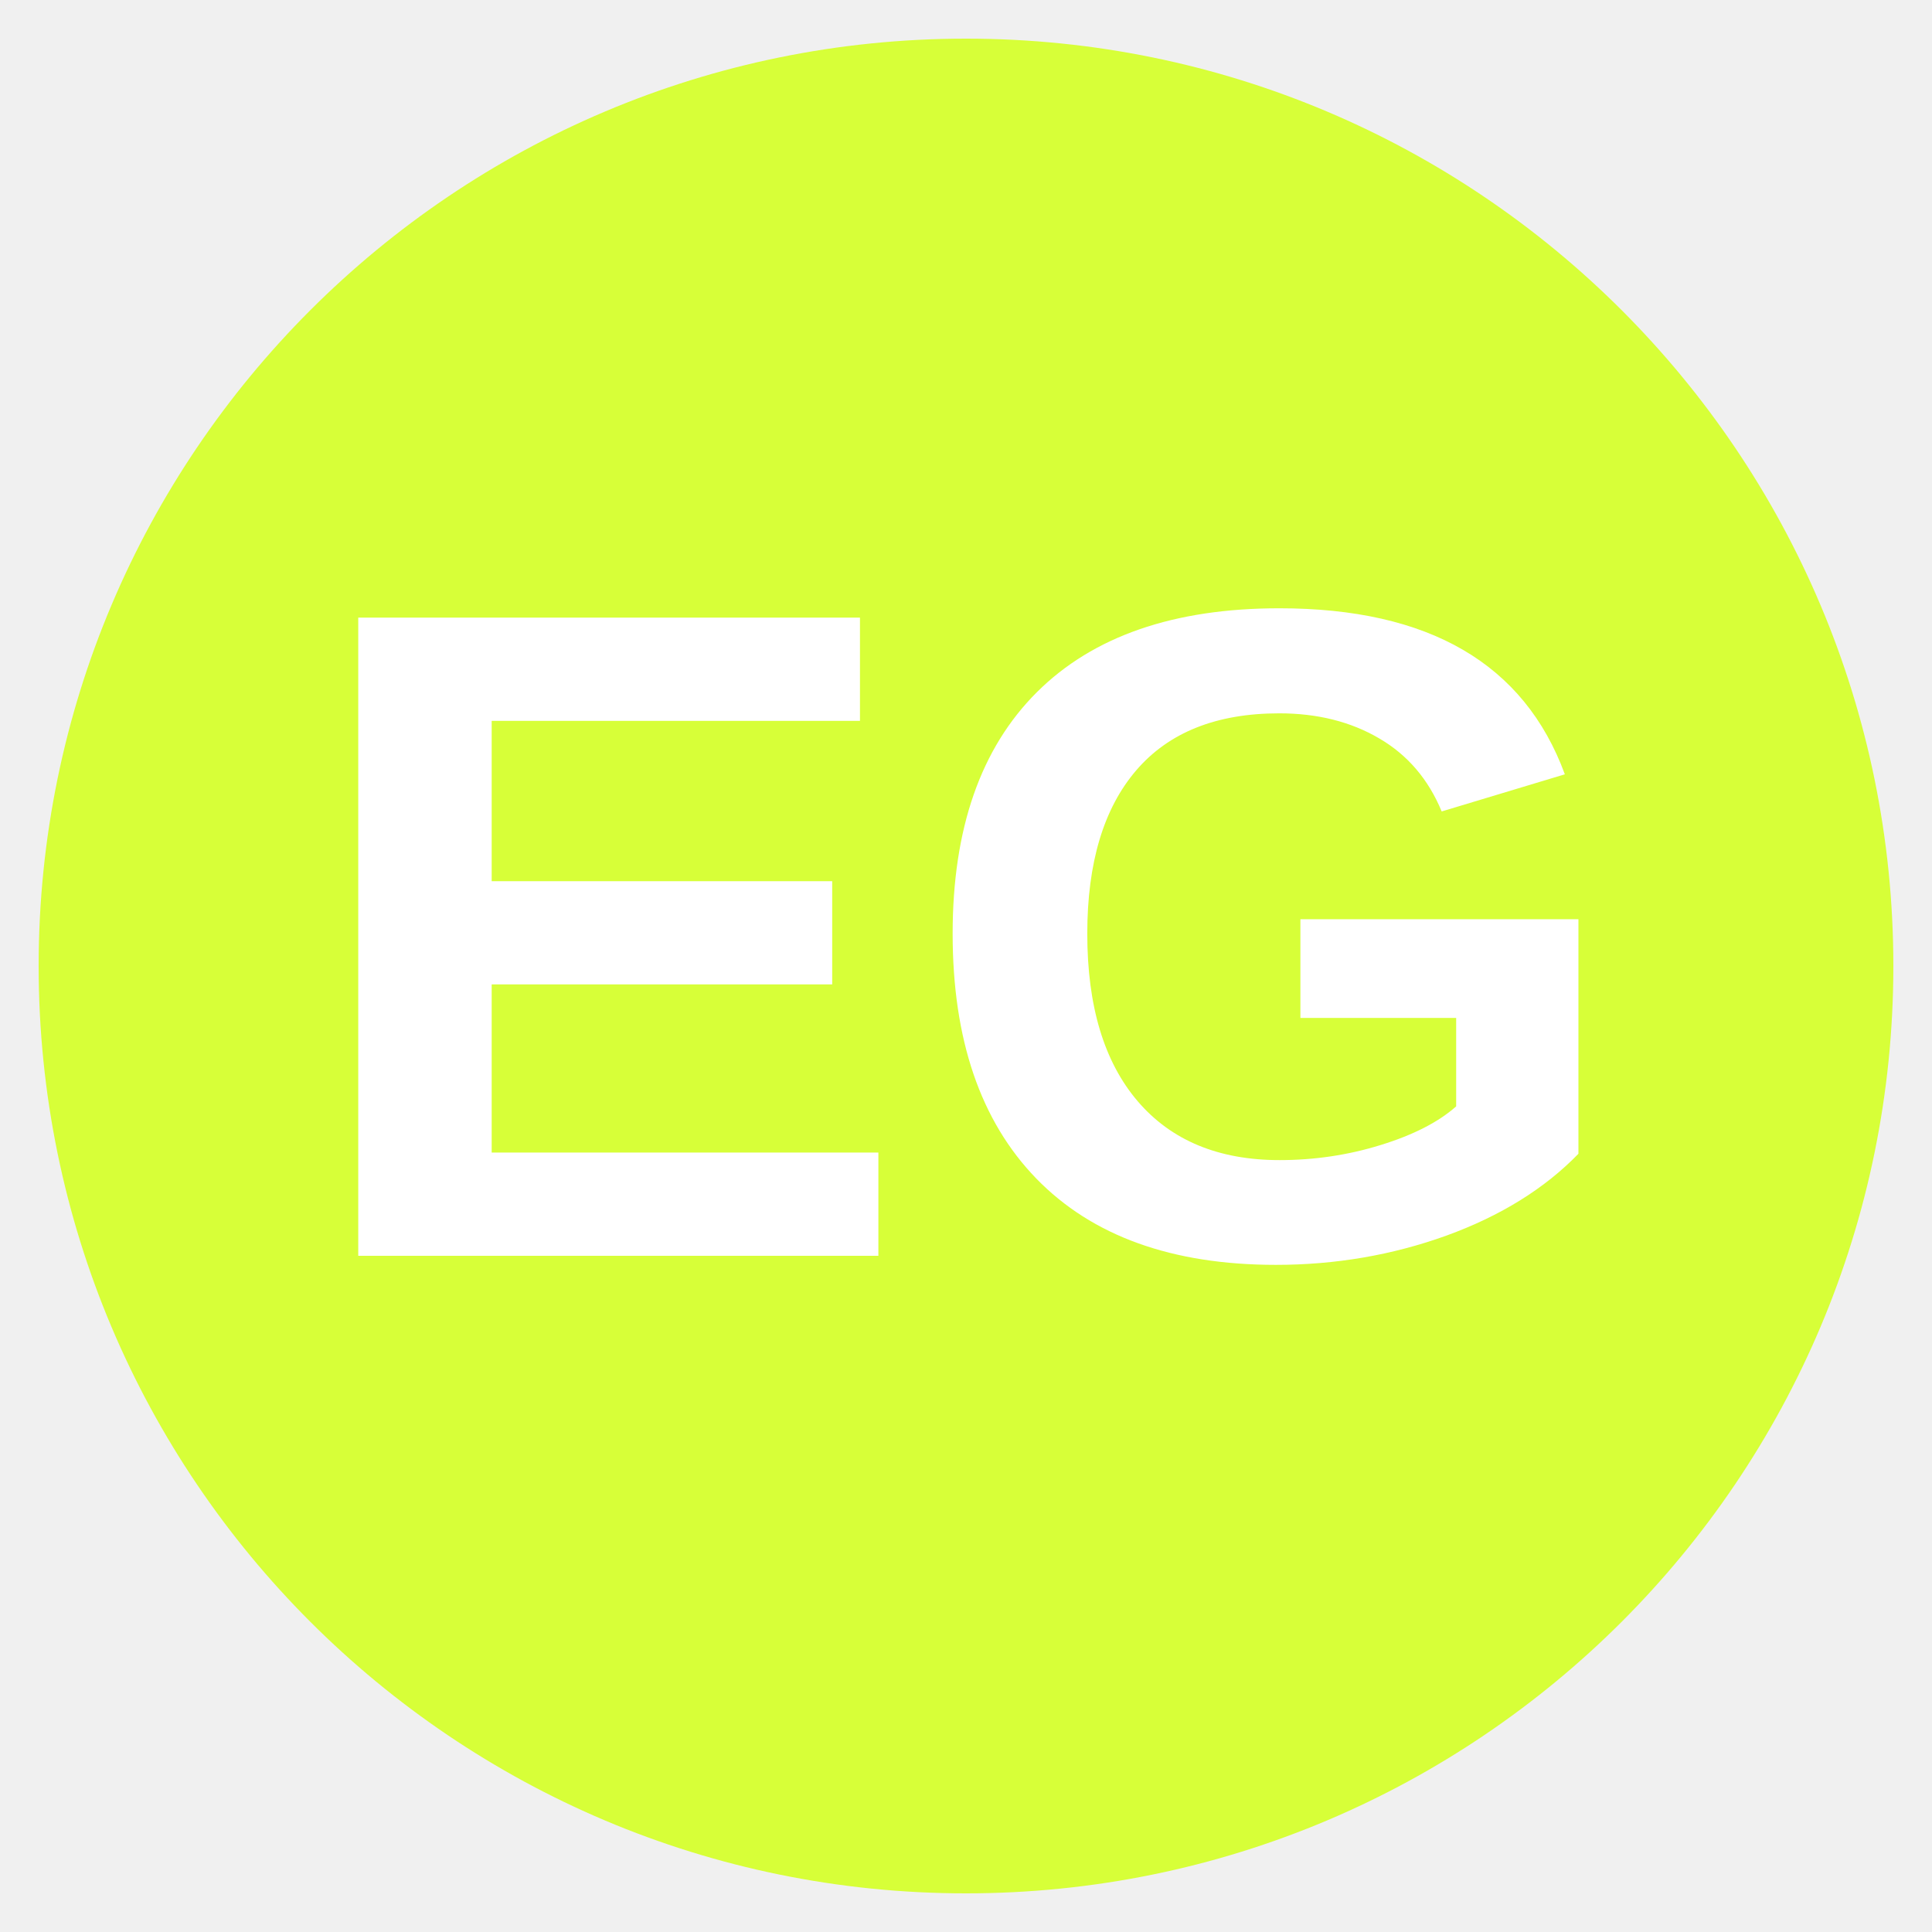
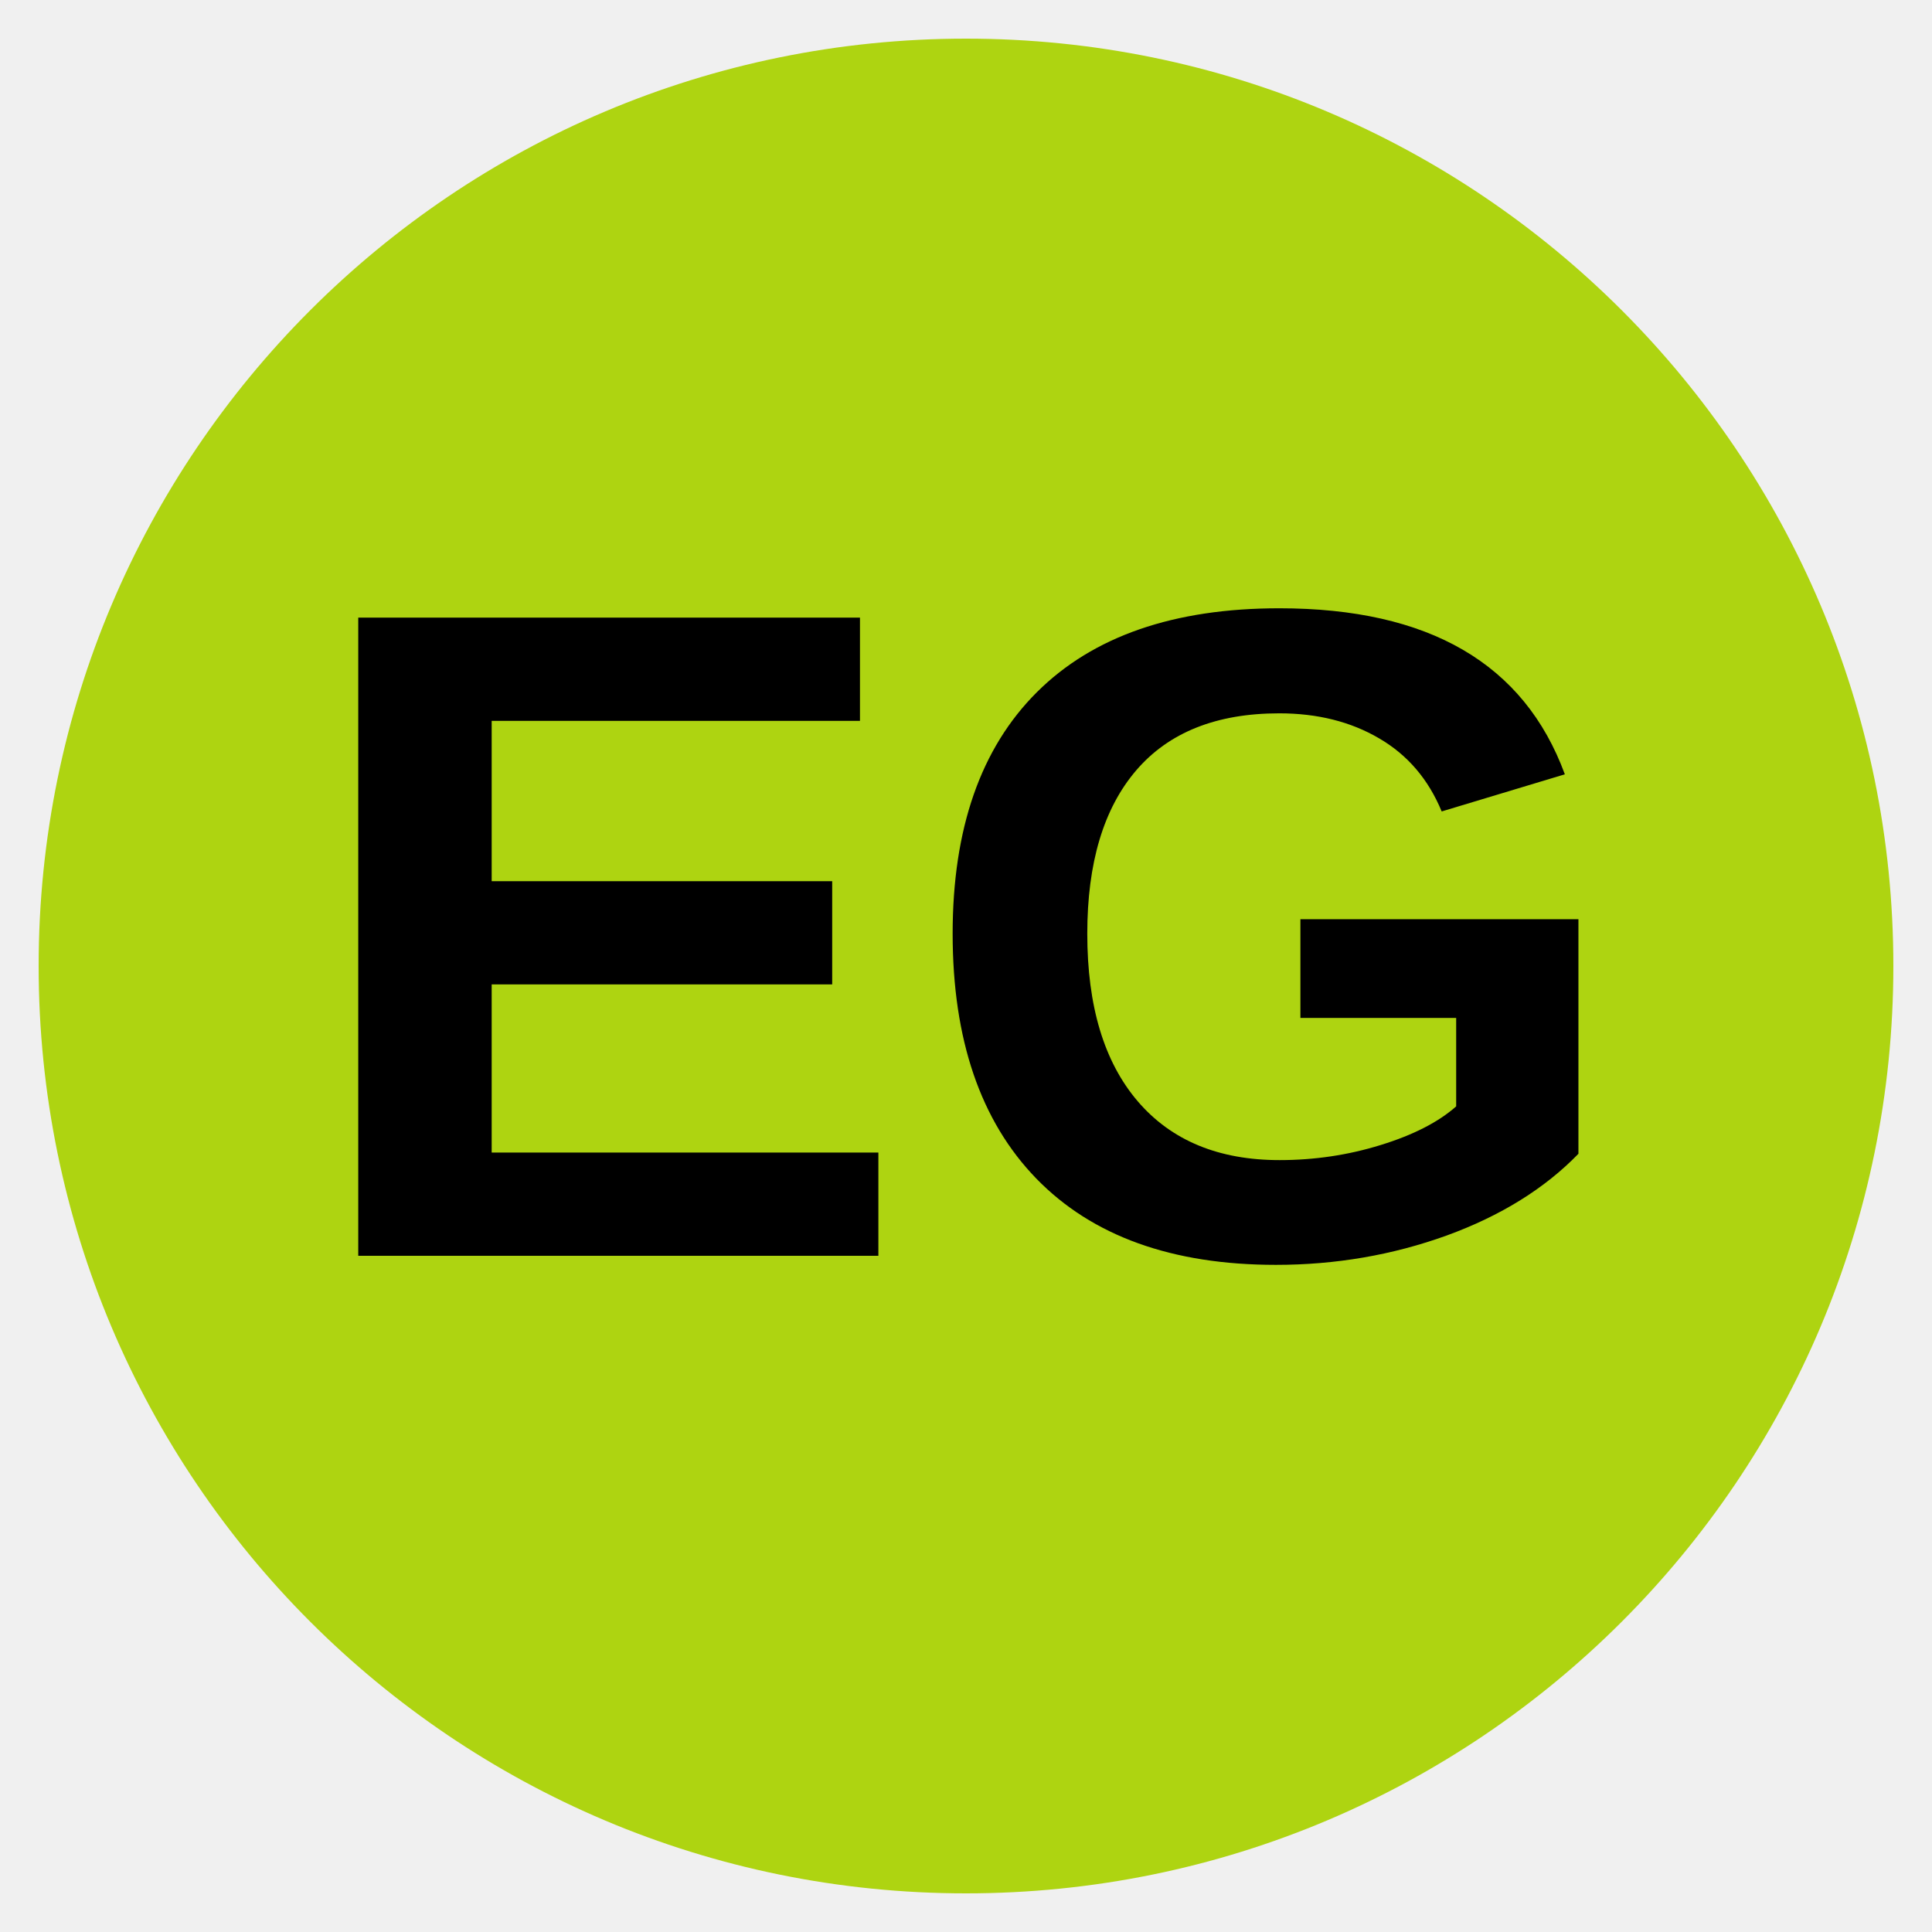
<svg xmlns="http://www.w3.org/2000/svg" viewBox="0 0 100 100">
-   <circle cx="50" cy="50" r="48" fill="#d7ff38" />
-   <text x="50%" y="65%" font-family="Arial, sans-serif" font-size="48" font-weight="800" fill="white" text-anchor="middle">EG</text>
+   <circle cx="50" cy="50" r="48" fill="#aed411" />
+   <text x="50%" y="65%" font-family="Arial, sans-serif" font-size="48" font-weight="800" fill="black" text-anchor="middle">EG</text>
</svg>
